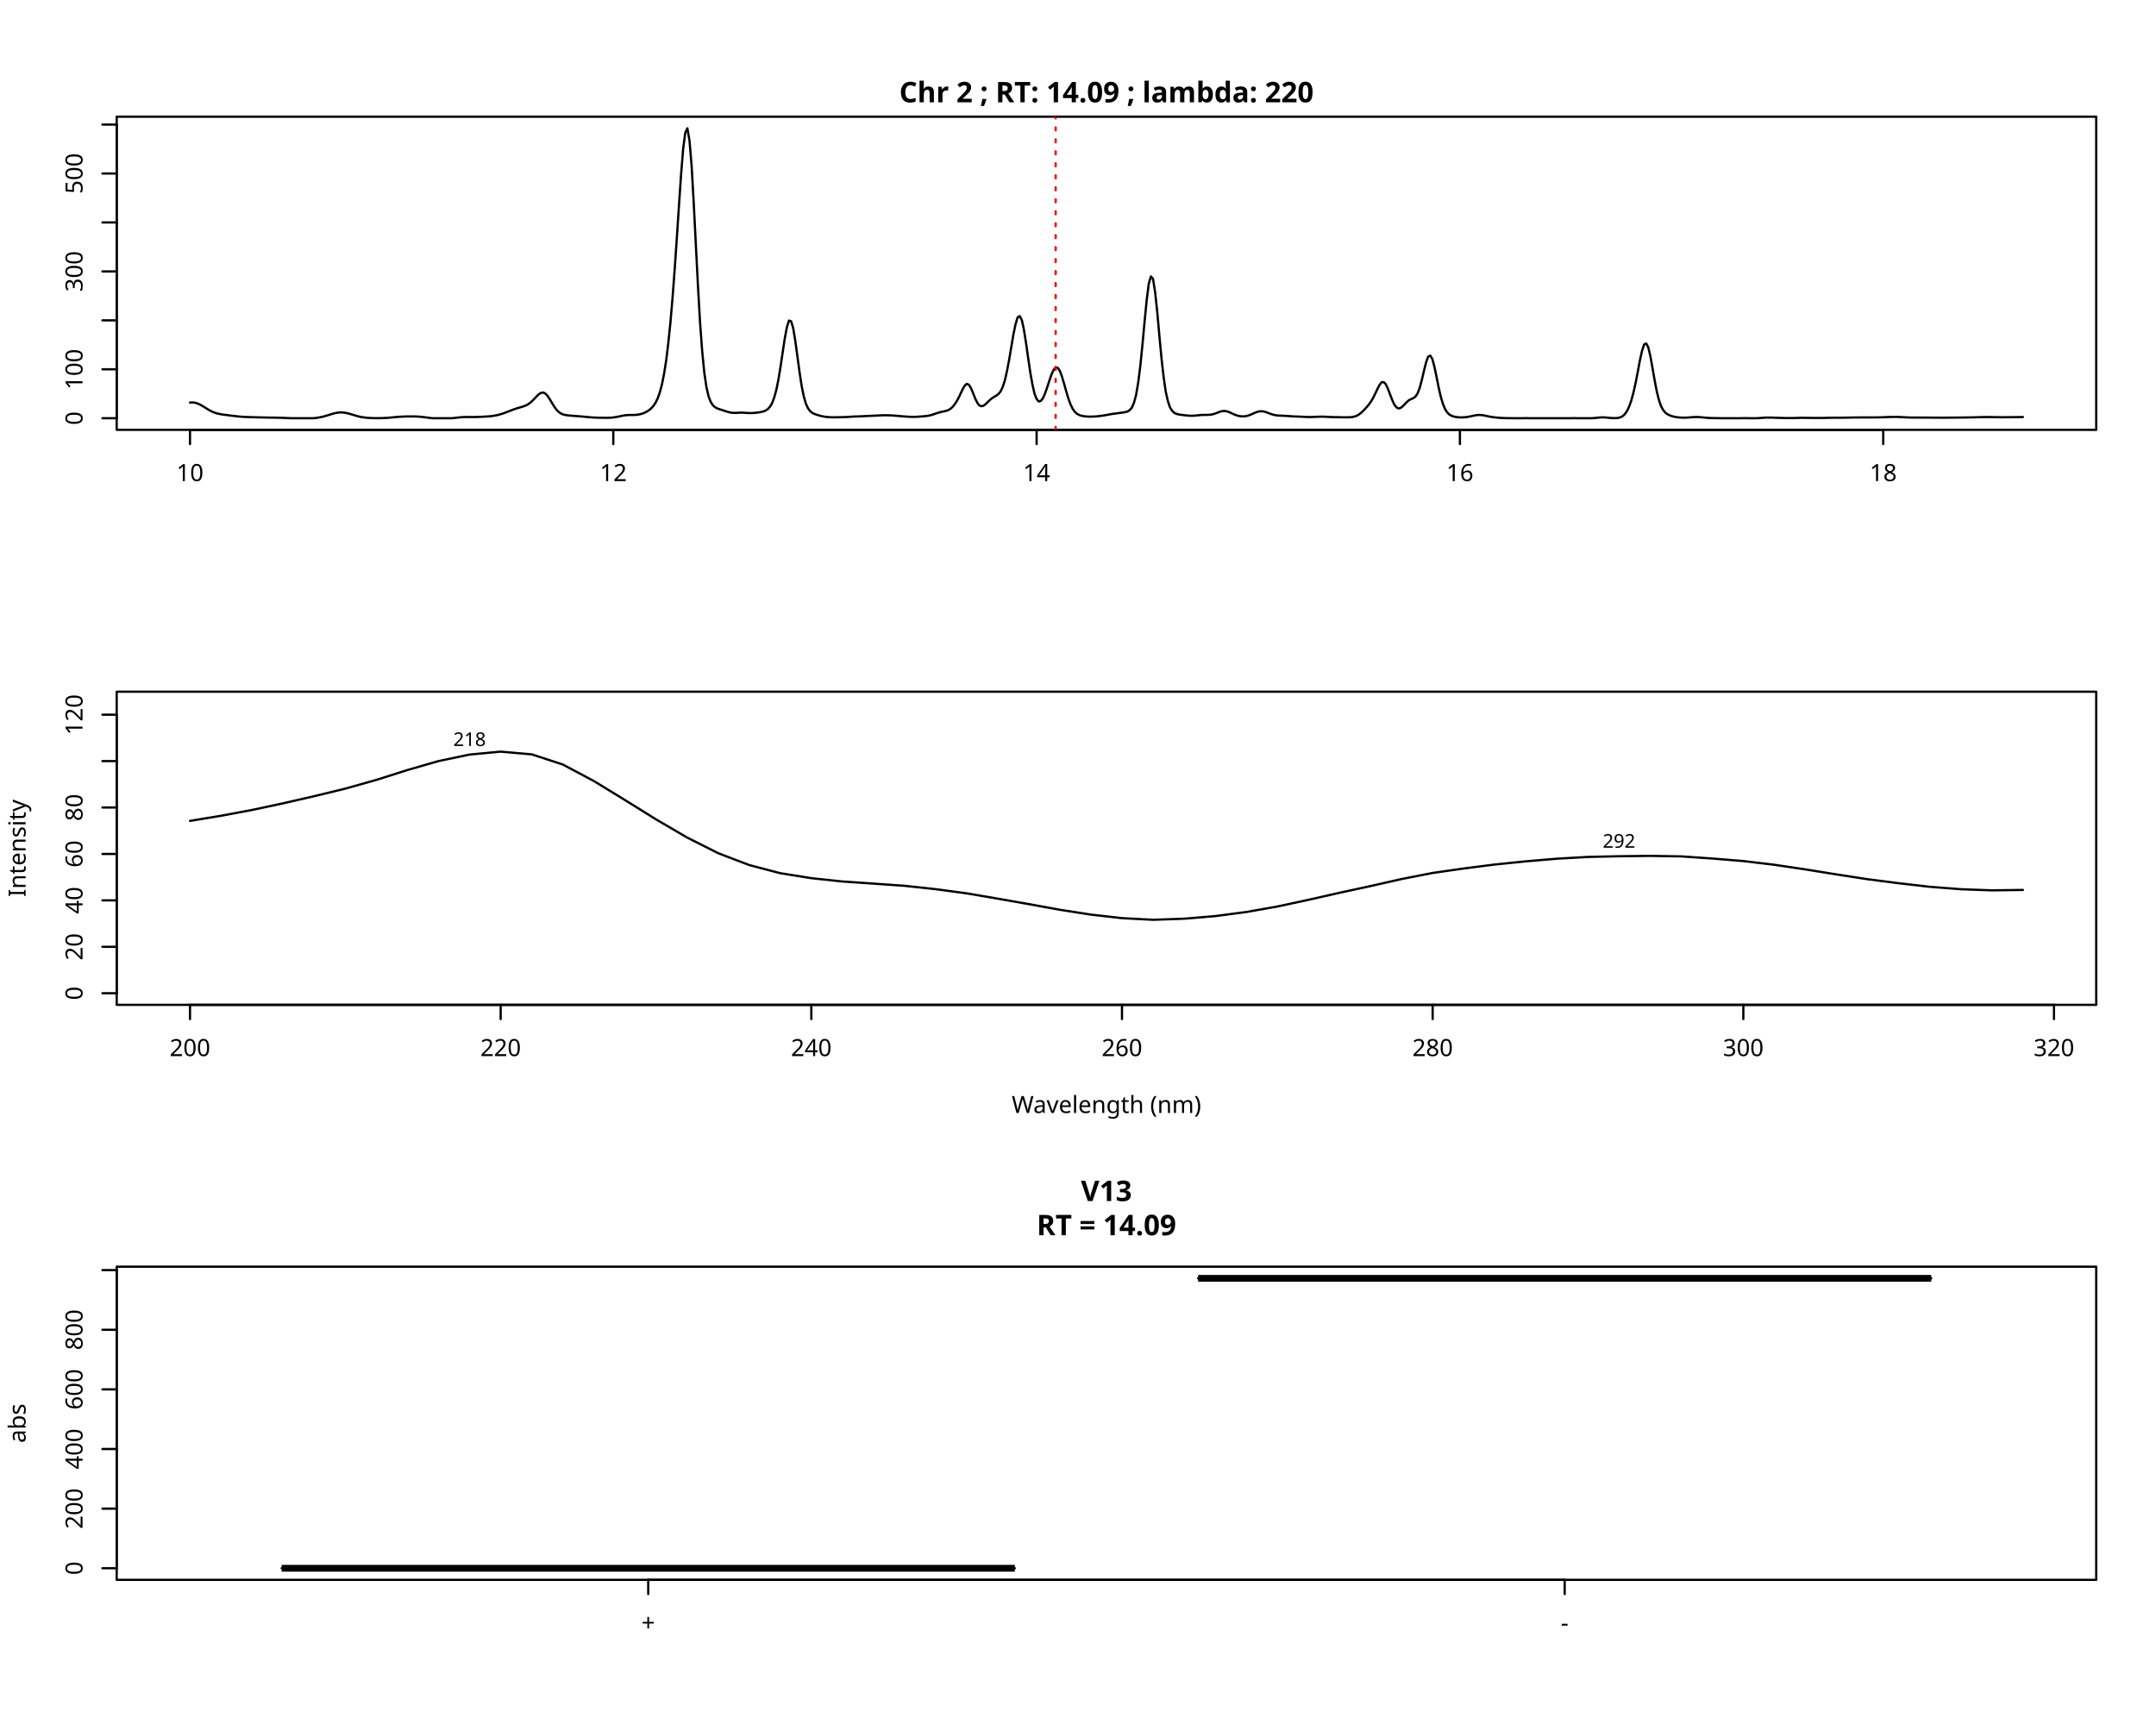
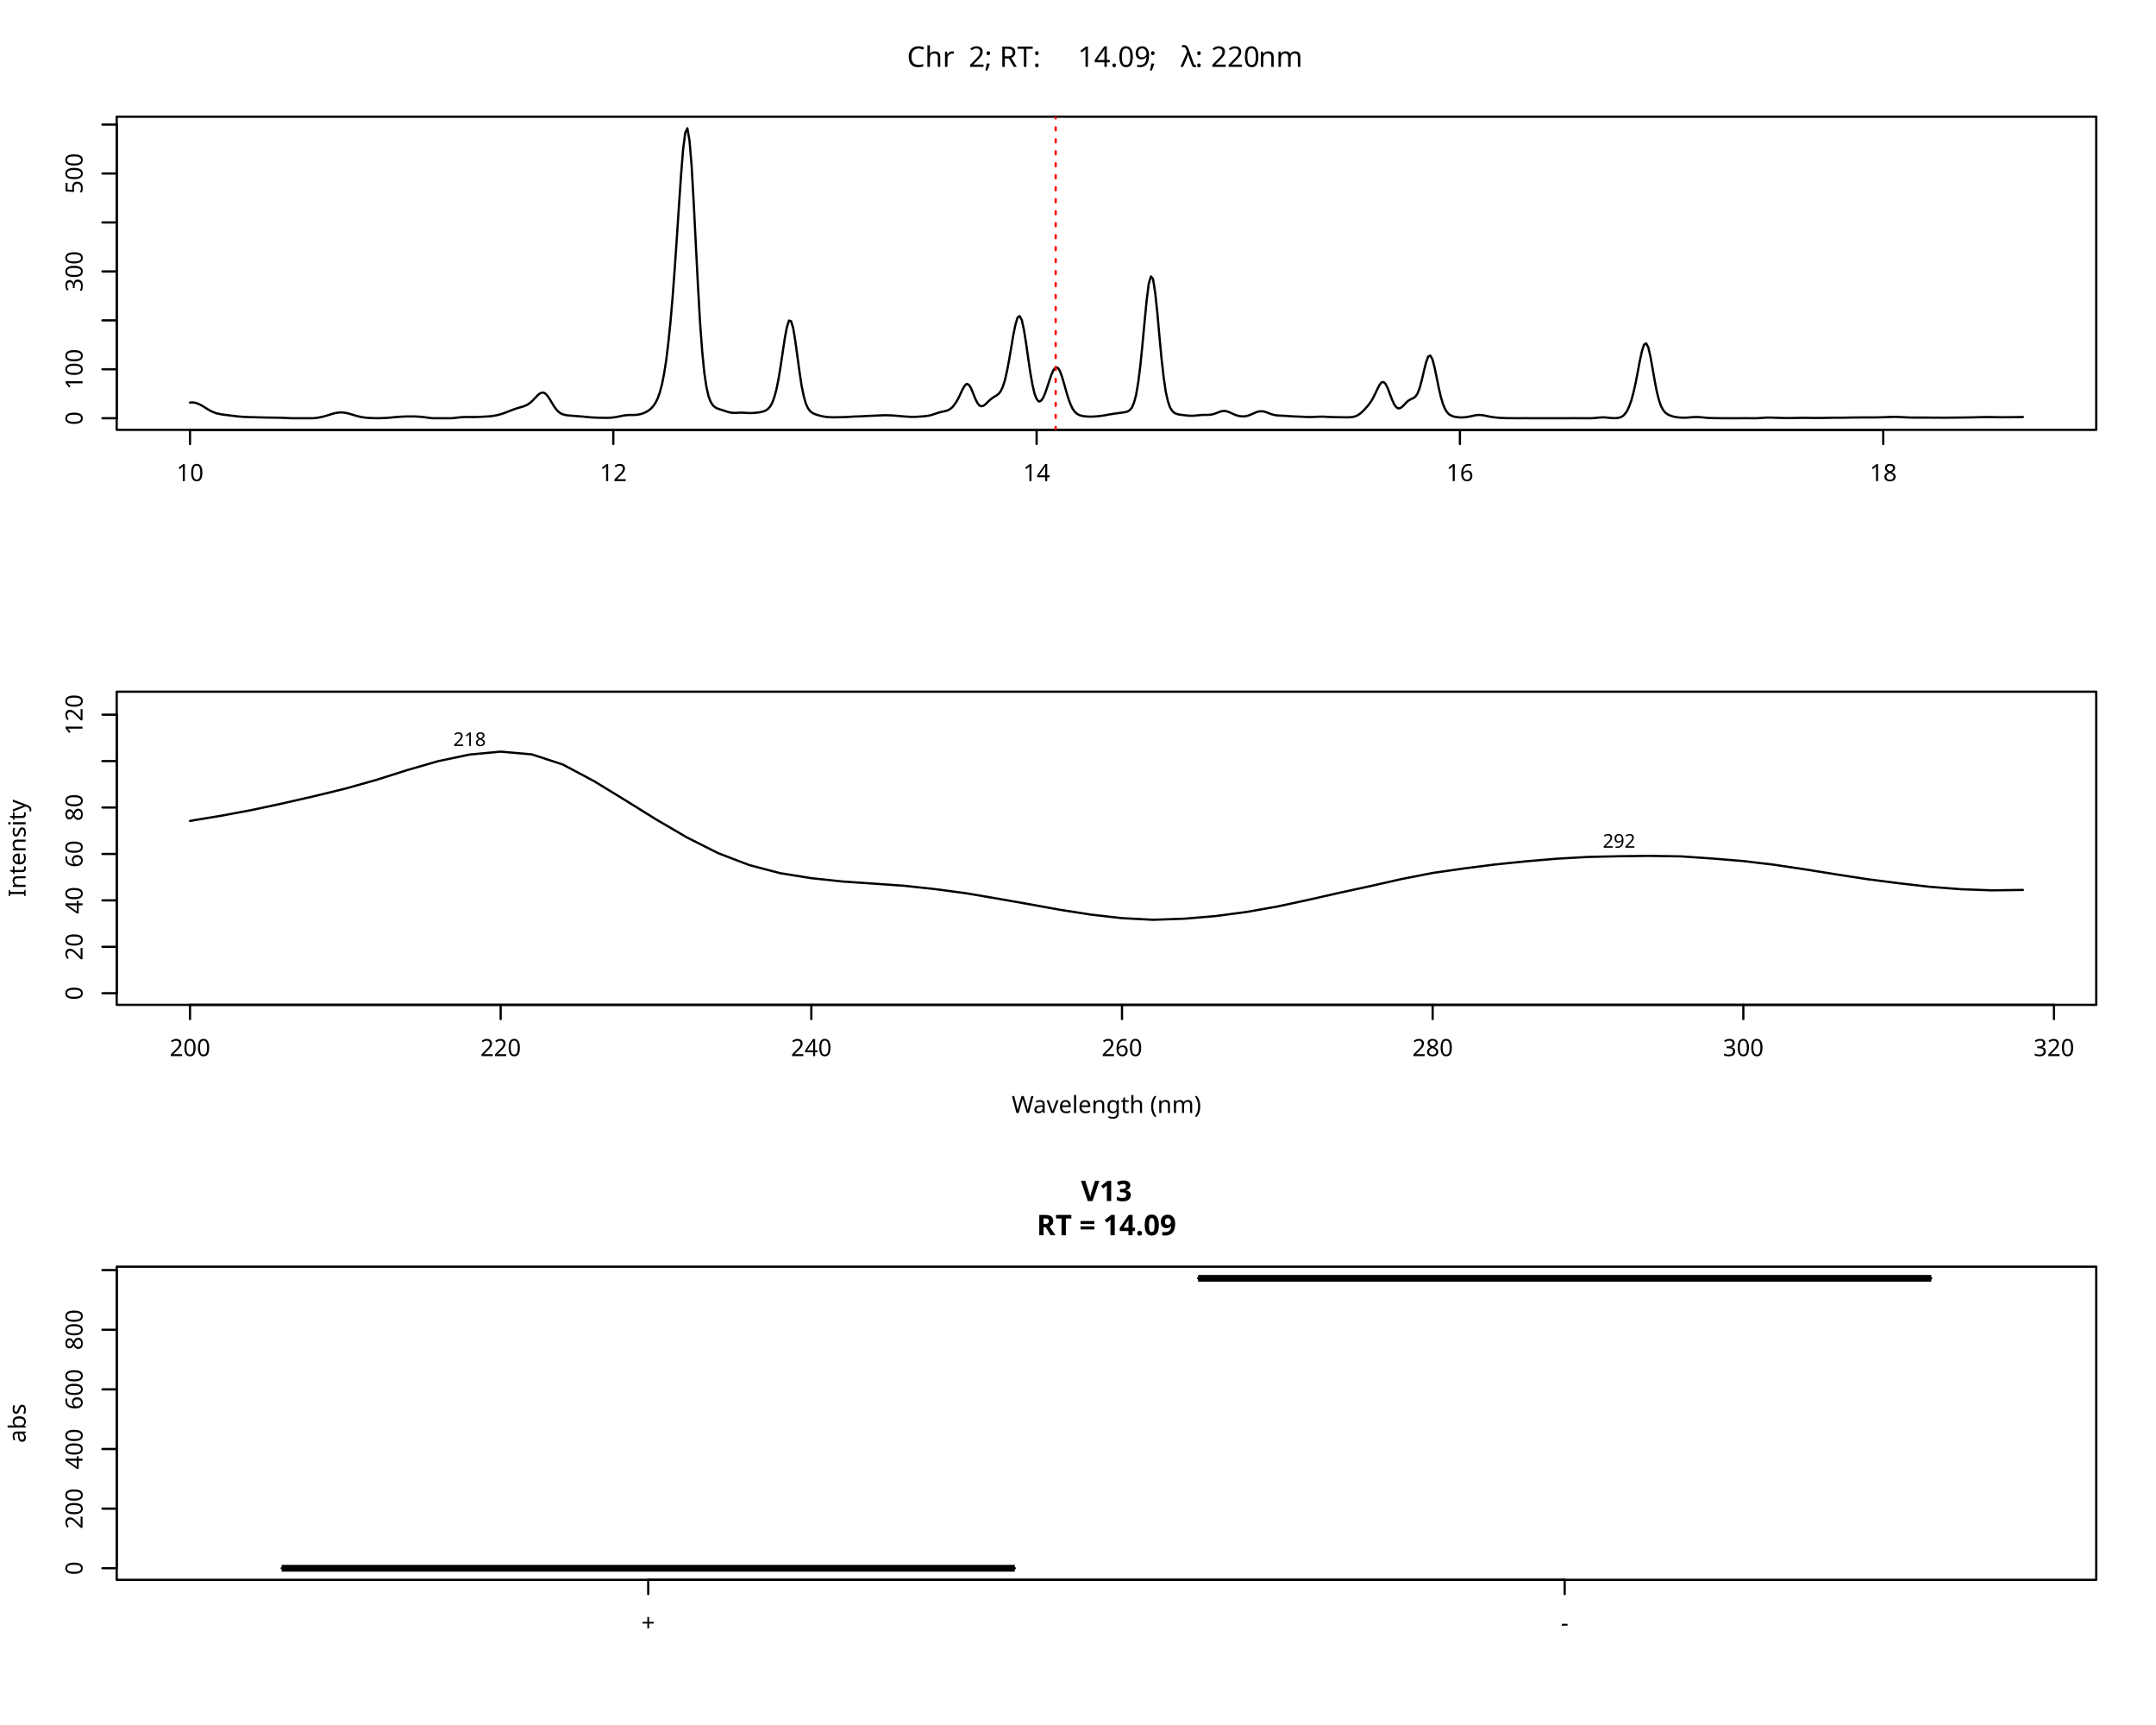
<svg xmlns="http://www.w3.org/2000/svg" class="svglite" data-engine-version="2.0" width="720.00pt" height="576.00pt" viewBox="0 0 720.00 576.00">
  <defs>
    <style type="text/css">
    .svglite line, .svglite polyline, .svglite polygon, .svglite path, .svglite rect, .svglite circle {
      fill: none;
      stroke: #000000;
      stroke-linecap: round;
      stroke-linejoin: round;
      stroke-miterlimit: 10.00;
    }
  </style>
  </defs>
  <rect width="100%" height="100%" style="stroke: none; fill: #FFFFFF;" />
  <defs>
    <clipPath id="cpMC4wMHw3MjAuMDB8MC4wMHw1NzYuMDA=">
      <rect x="0.00" y="0.00" width="720.00" height="576.00" />
    </clipPath>
  </defs>
  <g clip-path="url(#cpMC4wMHw3MjAuMDB8MC4wMHw1NzYuMDA=)">
</g>
  <defs>
    <clipPath id="cpMzguOTd8NzAwLjA0fDM4Ljk3fDE0My41Mw==">
      <rect x="38.97" y="38.97" width="661.08" height="104.56" />
    </clipPath>
  </defs>
  <g clip-path="url(#cpMzguOTd8NzAwLjA0fDM4Ljk3fDE0My41Mw==)">
    <polyline points="63.45,134.43 64.16,134.37 64.86,134.43 65.57,134.59 66.28,134.86 66.98,135.20 67.69,135.60 68.40,136.04 69.11,136.48 69.81,136.91 70.52,137.29 71.23,137.62 71.93,137.88 72.64,138.09 73.35,138.24 74.05,138.37 74.76,138.47 75.47,138.56 76.17,138.65 76.88,138.74 77.59,138.83 78.29,138.91 79.00,138.99 79.71,139.07 80.41,139.13 81.12,139.18 81.83,139.22 82.53,139.25 83.24,139.28 83.95,139.30 84.66,139.31 85.36,139.33 86.07,139.35 86.78,139.37 87.48,139.39 88.19,139.40 88.90,139.42 89.60,139.43 90.31,139.44 91.02,139.45 91.72,139.46 92.43,139.47 93.14,139.48 93.84,139.50 94.55,139.53 95.26,139.56 95.96,139.59 96.67,139.62 97.38,139.66 98.08,139.66 98.79,139.66 99.50,139.66 100.21,139.66 100.91,139.66 101.62,139.66 102.33,139.66 103.03,139.66 103.74,139.66 104.45,139.66 105.15,139.60 105.86,139.51 106.57,139.39 107.27,139.25 107.98,139.09 108.69,138.90 109.39,138.69 110.10,138.47 110.81,138.25 111.51,138.05 112.22,137.89 112.93,137.77 113.63,137.71 114.34,137.73 115.05,137.80 115.76,137.93 116.46,138.10 117.17,138.30 117.88,138.51 118.58,138.72 119.29,138.93 120.00,139.11 120.70,139.26 121.41,139.37 122.12,139.46 122.82,139.53 123.53,139.57 124.24,139.60 124.94,139.62 125.65,139.63 126.36,139.63 127.06,139.62 127.77,139.60 128.48,139.57 129.18,139.53 129.89,139.48 130.60,139.42 131.31,139.35 132.01,139.28 132.72,139.22 133.43,139.17 134.13,139.13 134.84,139.09 135.55,139.07 136.25,139.06 136.96,139.05 137.67,139.05 138.37,139.06 139.08,139.08 139.79,139.12 140.49,139.17 141.20,139.25 141.91,139.33 142.61,139.43 143.32,139.52 144.03,139.61 144.74,139.66 145.44,139.66 146.15,139.66 146.86,139.66 147.56,139.66 148.27,139.66 148.98,139.66 149.68,139.66 150.39,139.66 151.10,139.63 151.80,139.55 152.51,139.47 153.22,139.39 153.92,139.32 154.63,139.28 155.34,139.25 156.04,139.24 156.75,139.25 157.46,139.25 158.16,139.25 158.87,139.24 159.58,139.22 160.29,139.19 160.99,139.16 161.70,139.12 162.41,139.08 163.11,139.04 163.82,138.98 164.53,138.89 165.23,138.78 165.94,138.64 166.65,138.47 167.35,138.26 168.06,138.04 168.77,137.78 169.47,137.51 170.18,137.24 170.89,136.96 171.59,136.69 172.30,136.45 173.01,136.23 173.71,136.03 174.42,135.82 175.13,135.58 175.84,135.28 176.54,134.86 177.25,134.33 177.96,133.66 178.66,132.93 179.37,132.18 180.08,131.53 180.78,131.15 181.49,131.08 182.20,131.48 182.90,132.24 183.61,133.33 184.32,134.52 185.02,135.67 185.73,136.68 186.44,137.43 187.14,137.97 187.85,138.31 188.56,138.52 189.26,138.65 189.97,138.73 190.68,138.79 191.39,138.85 192.09,138.91 192.80,138.96 193.51,139.01 194.21,139.07 194.92,139.13 195.63,139.20 196.33,139.27 197.04,139.33 197.75,139.39 198.45,139.42 199.16,139.45 199.87,139.47 200.57,139.48 201.28,139.50 201.99,139.51 202.69,139.51 203.40,139.49 204.11,139.46 204.81,139.39 205.52,139.29 206.23,139.16 206.94,139.02 207.64,138.87 208.35,138.74 209.06,138.64 209.76,138.59 210.47,138.57 211.18,138.57 211.88,138.56 212.59,138.52 213.30,138.41 214.00,138.26 214.71,138.03 215.42,137.74 216.12,137.37 216.83,136.90 217.54,136.27 218.24,135.49 218.95,134.41 219.66,132.98 220.36,130.96 221.07,128.33 221.78,124.73 222.49,120.23 223.19,114.44 223.90,107.57 224.61,99.29 225.31,89.97 226.02,79.60 226.73,68.83 227.43,58.54 228.14,49.70 228.85,44.32 229.55,42.84 230.26,46.97 230.97,55.38 231.67,67.78 232.38,81.74 233.09,95.52 233.79,107.80 234.50,117.32 235.21,124.52 235.91,129.20 236.62,132.34 237.33,134.16 238.04,135.30 238.74,135.94 239.45,136.34 240.16,136.60 240.86,136.83 241.57,137.05 242.28,137.29 242.98,137.51 243.69,137.70 244.40,137.82 245.10,137.87 245.81,137.86 246.52,137.82 247.22,137.79 247.93,137.79 248.64,137.83 249.34,137.87 250.05,137.92 250.76,137.93 251.46,137.90 252.17,137.85 252.88,137.77 253.59,137.67 254.29,137.54 255.00,137.36 255.71,137.06 256.41,136.61 257.12,135.83 257.83,134.66 258.53,132.80 259.24,130.25 259.95,126.75 260.65,122.53 261.36,117.76 262.07,113.05 262.77,109.30 263.48,107.04 264.19,107.27 264.89,109.56 265.60,113.90 266.31,119.10 267.02,124.32 267.72,128.92 268.43,132.36 269.14,134.83 269.84,136.33 270.55,137.29 271.26,137.84 271.96,138.21 272.67,138.46 273.38,138.68 274.08,138.87 274.79,139.03 275.50,139.15 276.20,139.24 276.91,139.30 277.62,139.33 278.32,139.34 279.03,139.34 279.74,139.32 280.44,139.31 281.15,139.29 281.86,139.28 282.57,139.25 283.27,139.21 283.98,139.16 284.69,139.12 285.39,139.08 286.10,139.06 286.81,139.04 287.51,139.01 288.22,138.98 288.93,138.94 289.63,138.90 290.34,138.87 291.05,138.84 291.75,138.81 292.46,138.78 293.17,138.74 293.87,138.71 294.58,138.68 295.29,138.66 295.99,138.66 296.70,138.68 297.41,138.70 298.12,138.74 298.82,138.79 299.53,138.85 300.24,138.91 300.94,138.97 301.65,139.03 302.36,139.08 303.06,139.13 303.77,139.17 304.48,139.20 305.18,139.20 305.89,139.18 306.60,139.14 307.30,139.09 308.01,139.04 308.72,138.98 309.42,138.90 310.13,138.79 310.84,138.63 311.54,138.42 312.25,138.18 312.96,137.94 313.67,137.72 314.37,137.53 315.08,137.39 315.79,137.24 316.49,137.01 317.20,136.65 317.91,136.07 318.61,135.30 319.32,134.27 320.03,133.02 320.73,131.55 321.44,130.03 322.15,128.81 322.85,128.16 323.56,128.49 324.27,129.59 324.97,131.30 325.68,133.10 326.39,134.52 327.09,135.43 327.80,135.65 328.51,135.44 329.22,134.88 329.92,134.19 330.63,133.52 331.34,132.93 332.04,132.48 332.75,132.07 333.46,131.53 334.16,130.68 334.87,129.19 335.58,127.01 336.28,123.92 336.99,120.20 337.70,116.02 338.40,111.85 339.11,108.39 339.82,106.01 340.52,105.55 341.23,106.83 341.94,110.09 342.64,114.48 343.35,119.49 344.06,124.33 344.77,128.34 345.47,131.41 346.18,133.22 346.89,134.07 347.59,133.87 348.30,132.95 349.01,131.34 349.71,129.34 350.42,127.15 351.13,125.08 351.83,123.52 352.54,122.65 353.25,122.82 353.95,123.86 354.66,125.80 355.37,128.17 356.07,130.70 356.78,133.05 357.49,134.97 358.19,136.46 358.90,137.46 359.61,138.14 360.32,138.53 361.02,138.79 361.73,138.94 362.44,139.03 363.14,139.09 363.85,139.12 364.56,139.12 365.26,139.09 365.97,139.04 366.68,138.98 367.38,138.90 368.09,138.81 368.80,138.70 369.50,138.57 370.21,138.44 370.92,138.31 371.62,138.20 372.33,138.10 373.04,138.01 373.74,137.91 374.45,137.81 375.16,137.72 375.87,137.59 376.57,137.38 377.28,136.94 377.99,136.12 378.69,134.49 379.40,131.88 380.11,127.71 380.81,122.15 381.52,115.11 382.23,107.46 382.93,100.29 383.64,94.68 384.35,92.31 385.05,93.11 385.76,97.61 386.47,104.24 387.17,112.04 387.88,119.60 388.59,125.86 389.29,130.72 390.00,133.90 390.71,136.00 391.42,137.15 392.12,137.83 392.83,138.17 393.54,138.37 394.24,138.48 394.95,138.57 395.66,138.66 396.36,138.74 397.07,138.80 397.78,138.83 398.48,138.82 399.19,138.77 399.90,138.69 400.60,138.62 401.31,138.56 402.02,138.54 402.72,138.53 403.43,138.53 404.14,138.48 404.85,138.37 405.55,138.17 406.26,137.92 406.97,137.64 407.67,137.39 408.38,137.25 409.09,137.23 409.79,137.38 410.50,137.62 411.21,137.94 411.91,138.27 412.62,138.56 413.33,138.80 414.03,138.95 414.74,139.03 415.45,139.03 416.15,138.94 416.86,138.75 417.57,138.50 418.27,138.19 418.98,137.87 419.69,137.59 420.40,137.39 421.10,137.32 421.81,137.36 422.52,137.53 423.22,137.78 423.93,138.05 424.64,138.31 425.34,138.51 426.05,138.66 426.76,138.74 427.46,138.78 428.17,138.81 428.88,138.84 429.58,138.88 430.29,138.93 431.00,138.98 431.70,139.03 432.41,139.06 433.12,139.09 433.82,139.11 434.53,139.14 435.24,139.17 435.95,139.21 436.65,139.24 437.36,139.25 438.07,139.24 438.77,139.22 439.48,139.18 440.19,139.15 440.89,139.13 441.60,139.12 442.31,139.14 443.01,139.18 443.72,139.22 444.43,139.25 445.13,139.28 445.84,139.29 446.55,139.30 447.25,139.31 447.96,139.33 448.67,139.34 449.37,139.35 450.08,139.35 450.79,139.32 451.50,139.26 452.20,139.13 452.91,138.90 453.62,138.53 454.32,138.03 455.03,137.40 455.74,136.68 456.44,135.90 457.15,135.05 457.86,134.05 458.56,132.86 459.27,131.43 459.98,129.91 460.68,128.55 461.39,127.64 462.10,127.59 462.80,128.32 463.51,129.84 464.22,131.70 464.92,133.54 465.63,135.08 466.34,136.01 467.05,136.40 467.75,136.20 468.46,135.66 469.17,134.91 469.87,134.17 470.58,133.61 471.29,133.24 471.99,132.93 472.70,132.43 473.41,131.34 474.11,129.53 474.82,126.87 475.53,123.84 476.23,121.03 476.94,119.06 477.65,118.75 478.35,119.92 479.06,122.62 479.77,126.00 480.47,129.49 481.18,132.58 481.89,134.93 482.60,136.64 483.30,137.71 484.01,138.41 484.72,138.81 485.42,139.07 486.13,139.22 486.84,139.32 487.54,139.37 488.25,139.38 488.96,139.34 489.66,139.28 490.37,139.16 491.08,139.03 491.78,138.87 492.49,138.72 493.20,138.61 493.90,138.56 494.61,138.58 495.32,138.67 496.02,138.81 496.73,138.96 497.44,139.11 498.15,139.23 498.85,139.33 499.56,139.41 500.27,139.47 500.97,139.53 501.68,139.57 502.39,139.60 503.09,139.62 503.80,139.63 504.51,139.64 505.21,139.64 505.92,139.65 506.63,139.65 507.33,139.65 508.04,139.65 508.75,139.64 509.45,139.63 510.16,139.64 510.87,139.65 511.57,139.66 512.28,139.66 512.99,139.66 513.70,139.66 514.40,139.66 515.11,139.66 515.82,139.66 516.52,139.66 517.23,139.66 517.94,139.66 518.64,139.66 519.35,139.66 520.06,139.66 520.76,139.66 521.47,139.66 522.18,139.66 522.88,139.66 523.59,139.66 524.30,139.65 525.00,139.64 525.71,139.64 526.42,139.64 527.13,139.65 527.83,139.66 528.54,139.66 529.25,139.66 529.95,139.66 530.66,139.66 531.37,139.66 532.07,139.62 532.78,139.55 533.49,139.48 534.19,139.41 534.90,139.37 535.61,139.37 536.31,139.41 537.02,139.48 537.73,139.55 538.43,139.60 539.14,139.62 539.85,139.60 540.55,139.51 541.26,139.29 541.97,138.90 542.68,138.20 543.38,137.18 544.09,135.66 544.80,133.67 545.50,131.04 546.21,127.90 546.92,124.25 547.62,120.50 548.33,117.27 549.04,115.04 549.74,114.66 550.45,115.98 551.16,119.03 551.86,122.90 552.57,127.00 553.28,130.68 553.98,133.50 554.69,135.58 555.40,136.88 556.10,137.75 556.81,138.29 557.52,138.66 558.23,138.92 558.93,139.11 559.64,139.25 560.35,139.36 561.05,139.42 561.76,139.46 562.47,139.47 563.17,139.45 563.88,139.40 564.59,139.35 565.29,139.29 566.00,139.26 566.71,139.25 567.41,139.28 568.12,139.33 568.83,139.40 569.53,139.47 570.24,139.53 570.95,139.57 571.65,139.60 572.36,139.61 573.07,139.62 573.78,139.63 574.48,139.64 575.19,139.65 575.90,139.66 576.60,139.66 577.31,139.66 578.02,139.66 578.72,139.66 579.43,139.66 580.14,139.66 580.84,139.65 581.55,139.64 582.26,139.64 582.96,139.64 583.67,139.64 584.38,139.66 585.08,139.66 585.79,139.66 586.50,139.65 587.20,139.62 587.91,139.57 588.62,139.52 589.33,139.47 590.03,139.44 590.74,139.43 591.45,139.44 592.15,139.46 592.86,139.49 593.57,139.51 594.27,139.54 594.98,139.56 595.69,139.58 596.39,139.59 597.10,139.60 597.81,139.60 598.51,139.59 599.22,139.57 599.93,139.55 600.63,139.54 601.34,139.52 602.05,139.52 602.75,139.52 603.46,139.53 604.17,139.54 604.88,139.55 605.58,139.55 606.29,139.56 607.00,139.56 607.70,139.56 608.41,139.56 609.12,139.55 609.82,139.53 610.53,139.51 611.24,139.50 611.94,139.49 612.65,139.48 613.36,139.47 614.06,139.47 614.77,139.47 615.48,139.47 616.18,139.46 616.89,139.45 617.60,139.43 618.30,139.42 619.01,139.41 619.72,139.40 620.43,139.40 621.13,139.39 621.84,139.38 622.55,139.38 623.25,139.38 623.96,139.39 624.67,139.39 625.37,139.39 626.08,139.38 626.79,139.37 627.49,139.36 628.20,139.34 628.91,139.32 629.61,139.29 630.32,139.26 631.03,139.24 631.73,139.22 632.44,139.21 633.15,139.21 633.85,139.23 634.56,139.26 635.27,139.29 635.98,139.33 636.68,139.37 637.39,139.39 638.10,139.42 638.80,139.43 639.51,139.43 640.22,139.43 640.92,139.43 641.63,139.43 642.34,139.43 643.04,139.43 643.75,139.44 644.46,139.44 645.16,139.45 645.87,139.46 646.58,139.46 647.28,139.46 647.99,139.46 648.70,139.47 649.40,139.47 650.11,139.46 650.82,139.46 651.53,139.45 652.23,139.44 652.94,139.44 653.65,139.43 654.35,139.42 655.06,139.42 655.77,139.41 656.47,139.40 657.18,139.39 657.89,139.38 658.59,139.37 659.30,139.35 660.01,139.33 660.71,139.31 661.42,139.29 662.13,139.27 662.83,139.26 663.54,139.25 664.25,139.26 664.96,139.27 665.66,139.28 666.37,139.29 667.08,139.30 667.78,139.31 668.49,139.32 669.20,139.32 669.90,139.31 670.61,139.31 671.32,139.30 672.02,139.29 672.73,139.29 673.44,139.28 674.14,139.27 674.85,139.26 675.56,139.25 " style="stroke-width: 0.75;" />
  </g>
  <g clip-path="url(#cpMC4wMHw3MjAuMDB8MC4wMHw1NzYuMDA=)">
    <line x1="63.45" y1="143.53" x2="628.91" y2="143.53" style="stroke-width: 0.75;" />
    <line x1="63.45" y1="143.53" x2="63.45" y2="148.28" style="stroke-width: 0.75;" />
    <line x1="204.81" y1="143.53" x2="204.81" y2="148.28" style="stroke-width: 0.75;" />
    <line x1="346.18" y1="143.53" x2="346.18" y2="148.28" style="stroke-width: 0.75;" />
    <line x1="487.54" y1="143.53" x2="487.54" y2="148.28" style="stroke-width: 0.75;" />
    <line x1="628.91" y1="143.53" x2="628.91" y2="148.28" style="stroke-width: 0.75;" />
    <text x="63.45" y="160.64" text-anchor="middle" style="font-size: 7.92px; font-family: sans;" textLength="8.81px" lengthAdjust="spacingAndGlyphs">10</text>
    <text x="204.81" y="160.64" text-anchor="middle" style="font-size: 7.92px; font-family: sans;" textLength="8.81px" lengthAdjust="spacingAndGlyphs">12</text>
    <text x="346.18" y="160.64" text-anchor="middle" style="font-size: 7.92px; font-family: sans;" textLength="8.81px" lengthAdjust="spacingAndGlyphs">14</text>
    <text x="487.54" y="160.64" text-anchor="middle" style="font-size: 7.92px; font-family: sans;" textLength="8.81px" lengthAdjust="spacingAndGlyphs">16</text>
    <text x="628.91" y="160.64" text-anchor="middle" style="font-size: 7.92px; font-family: sans;" textLength="8.81px" lengthAdjust="spacingAndGlyphs">18</text>
    <line x1="38.97" y1="139.66" x2="38.97" y2="41.59" style="stroke-width: 0.75;" />
    <line x1="38.97" y1="139.66" x2="34.21" y2="139.66" style="stroke-width: 0.75;" />
    <line x1="38.97" y1="123.31" x2="34.21" y2="123.31" style="stroke-width: 0.75;" />
    <line x1="38.97" y1="106.97" x2="34.21" y2="106.97" style="stroke-width: 0.75;" />
    <line x1="38.97" y1="90.63" x2="34.21" y2="90.63" style="stroke-width: 0.75;" />
    <line x1="38.97" y1="74.28" x2="34.21" y2="74.28" style="stroke-width: 0.75;" />
    <line x1="38.97" y1="57.94" x2="34.21" y2="57.94" style="stroke-width: 0.75;" />
    <line x1="38.97" y1="41.59" x2="34.21" y2="41.59" style="stroke-width: 0.75;" />
    <text transform="translate(27.56,139.66) rotate(-90)" text-anchor="middle" style="font-size: 7.92px; font-family: sans;" textLength="4.41px" lengthAdjust="spacingAndGlyphs">0</text>
    <text transform="translate(27.56,123.31) rotate(-90)" text-anchor="middle" style="font-size: 7.92px; font-family: sans;" textLength="13.22px" lengthAdjust="spacingAndGlyphs">100</text>
    <text transform="translate(27.56,90.63) rotate(-90)" text-anchor="middle" style="font-size: 7.92px; font-family: sans;" textLength="13.22px" lengthAdjust="spacingAndGlyphs">300</text>
    <text transform="translate(27.56,57.94) rotate(-90)" text-anchor="middle" style="font-size: 7.92px; font-family: sans;" textLength="13.22px" lengthAdjust="spacingAndGlyphs">500</text>
    <polygon points="38.97,143.53 700.04,143.53 700.04,38.97 38.97,38.97 " style="stroke-width: 0.75; fill: none;" />
  </g>
  <defs>
    <clipPath id="cpMC4wMHw3MjAuMDB8MC4wMHwxOTIuMDA=">
      <rect x="0.00" y="0.00" width="720.00" height="192.00" />
    </clipPath>
  </defs>
  <g clip-path="url(#cpMC4wMHw3MjAuMDB8MC4wMHwxOTIuMDA=)">
</g>
  <g clip-path="url(#cpMzguOTd8NzAwLjA0fDM4Ljk3fDE0My41Mw==)">
    <line x1="352.54" y1="143.53" x2="352.54" y2="38.97" style="stroke-width: 0.75; stroke: #FF0000; stroke-dasharray: 1.00,3.00;" />
  </g>
  <g clip-path="url(#cpMC4wMHw3MjAuMDB8MC4wMHwxOTIuMDA=)">
-     <text x="369.50" y="11.35" text-anchor="middle" style="font-size: 9.50px; font-weight: bold; font-family: sans;" textLength="0.00px" lengthAdjust="spacingAndGlyphs" />
-     <text x="369.50" y="22.75" text-anchor="middle" style="font-size: 9.50px; font-weight: bold; font-family: sans;" textLength="0.00px" lengthAdjust="spacingAndGlyphs" />
-     <text x="369.50" y="34.16" text-anchor="middle" style="font-size: 9.50px; font-weight: bold; font-family: sans;" textLength="143.69px" lengthAdjust="spacingAndGlyphs"> Chr 2 ;   RT: 14.09 ;  lambda: 220</text>
+     <text x="302.90" y="-0.48" style="font-size: 9.50px; font-family: sans;" textLength="0.00px" lengthAdjust="spacingAndGlyphs" />
+     <text x="302.90" y="10.92" style="font-size: 9.50px; font-family: sans;" textLength="0.00px" lengthAdjust="spacingAndGlyphs" />
+     <text x="302.90" y="22.33" style="font-size: 9.50px; font-family: sans;" textLength="20.60px" lengthAdjust="spacingAndGlyphs"> Chr </text>
+     <text x="323.50" y="22.33" style="font-size: 9.50px; font-family: sans;" textLength="5.29px" lengthAdjust="spacingAndGlyphs">2</text>
+     <text x="328.78" y="22.33" style="font-size: 9.50px; font-family: sans;" textLength="31.15px" lengthAdjust="spacingAndGlyphs"> ;   RT: </text>
+     <text x="359.94" y="22.33" style="font-size: 9.50px; font-family: sans;" textLength="23.78px" lengthAdjust="spacingAndGlyphs">14.09</text>
+     <text x="383.72" y="22.33" style="font-size: 9.50px; font-family: sans;" textLength="10.56px" lengthAdjust="spacingAndGlyphs"> ;  </text>
+     <text x="394.28" y="22.33" style="font-size: 9.50px; font-family: sans;" textLength="4.84px" lengthAdjust="spacingAndGlyphs">λ</text>
+     <text x="399.12" y="22.33" style="font-size: 9.50px; font-family: sans;" textLength="5.28px" lengthAdjust="spacingAndGlyphs">: </text>
+     <text x="404.40" y="22.33" style="font-size: 9.50px; font-family: sans;" textLength="15.86px" lengthAdjust="spacingAndGlyphs">220</text>
+     <text x="420.26" y="22.33" style="font-size: 9.50px; font-family: sans;" textLength="15.85px" lengthAdjust="spacingAndGlyphs"> nm</text>
  </g>
  <defs>
    <clipPath id="cpMzguOTd8NzAwLjA0fDIzMC45N3wzMzUuNTM=">
      <rect x="38.97" y="230.97" width="661.08" height="104.56" />
    </clipPath>
  </defs>
  <g clip-path="url(#cpMzguOTd8NzAwLjA0fDIzMC45N3wzMzUuNTM=)">
    <polyline points="63.45,274.11 73.83,272.39 84.20,270.45 94.57,268.23 104.95,265.85 115.32,263.33 125.70,260.41 136.07,257.12 146.45,254.13 156.82,251.96 167.20,250.98 177.57,251.89 187.95,255.28 198.32,260.80 208.70,267.14 219.07,273.59 229.45,279.66 239.82,284.88 250.20,288.85 260.57,291.57 270.94,293.23 281.32,294.34 291.69,295.05 302.07,295.78 312.44,296.90 322.82,298.30 333.19,300.07 343.57,301.90 353.94,303.78 364.32,305.40 374.69,306.58 385.07,307.13 395.44,306.77 405.82,305.90 416.19,304.53 426.56,302.70 436.94,300.46 447.31,298.12 457.69,295.87 468.06,293.52 478.44,291.49 488.81,290.00 499.19,288.67 509.56,287.61 519.94,286.73 530.31,286.14 540.69,285.91 551.06,285.79 561.44,285.96 571.81,286.67 582.19,287.52 592.56,288.76 602.93,290.31 613.31,291.98 623.68,293.58 634.06,294.92 644.43,296.11 654.81,296.92 665.18,297.30 675.56,297.16 " style="stroke-width: 0.75;" />
  </g>
  <g clip-path="url(#cpMC4wMHw3MjAuMDB8MC4wMHw1NzYuMDA=)">
    <line x1="63.45" y1="335.53" x2="685.93" y2="335.53" style="stroke-width: 0.75;" />
    <line x1="63.45" y1="335.53" x2="63.45" y2="340.28" style="stroke-width: 0.75;" />
    <line x1="167.20" y1="335.53" x2="167.20" y2="340.28" style="stroke-width: 0.75;" />
    <line x1="270.94" y1="335.53" x2="270.94" y2="340.28" style="stroke-width: 0.75;" />
    <line x1="374.69" y1="335.53" x2="374.69" y2="340.28" style="stroke-width: 0.75;" />
    <line x1="478.44" y1="335.53" x2="478.44" y2="340.28" style="stroke-width: 0.75;" />
    <line x1="582.19" y1="335.53" x2="582.19" y2="340.28" style="stroke-width: 0.75;" />
    <line x1="685.93" y1="335.53" x2="685.93" y2="340.28" style="stroke-width: 0.75;" />
    <text x="63.45" y="352.64" text-anchor="middle" style="font-size: 7.92px; font-family: sans;" textLength="13.22px" lengthAdjust="spacingAndGlyphs">200</text>
    <text x="167.20" y="352.64" text-anchor="middle" style="font-size: 7.92px; font-family: sans;" textLength="13.22px" lengthAdjust="spacingAndGlyphs">220</text>
    <text x="270.94" y="352.64" text-anchor="middle" style="font-size: 7.92px; font-family: sans;" textLength="13.22px" lengthAdjust="spacingAndGlyphs">240</text>
    <text x="374.69" y="352.64" text-anchor="middle" style="font-size: 7.92px; font-family: sans;" textLength="13.22px" lengthAdjust="spacingAndGlyphs">260</text>
    <text x="478.44" y="352.64" text-anchor="middle" style="font-size: 7.92px; font-family: sans;" textLength="13.22px" lengthAdjust="spacingAndGlyphs">280</text>
    <text x="582.19" y="352.64" text-anchor="middle" style="font-size: 7.92px; font-family: sans;" textLength="13.22px" lengthAdjust="spacingAndGlyphs">300</text>
    <text x="685.93" y="352.64" text-anchor="middle" style="font-size: 7.92px; font-family: sans;" textLength="13.22px" lengthAdjust="spacingAndGlyphs">320</text>
    <line x1="38.97" y1="331.66" x2="38.97" y2="238.64" style="stroke-width: 0.75;" />
    <line x1="38.97" y1="331.66" x2="34.21" y2="331.66" style="stroke-width: 0.75;" />
    <line x1="38.97" y1="316.15" x2="34.21" y2="316.15" style="stroke-width: 0.75;" />
    <line x1="38.97" y1="300.65" x2="34.21" y2="300.65" style="stroke-width: 0.75;" />
    <line x1="38.97" y1="285.15" x2="34.21" y2="285.15" style="stroke-width: 0.75;" />
    <line x1="38.97" y1="269.64" x2="34.21" y2="269.64" style="stroke-width: 0.75;" />
    <line x1="38.97" y1="254.14" x2="34.21" y2="254.14" style="stroke-width: 0.75;" />
    <line x1="38.97" y1="238.64" x2="34.21" y2="238.64" style="stroke-width: 0.75;" />
    <text transform="translate(27.56,331.66) rotate(-90)" text-anchor="middle" style="font-size: 7.92px; font-family: sans;" textLength="4.41px" lengthAdjust="spacingAndGlyphs">0</text>
    <text transform="translate(27.56,316.15) rotate(-90)" text-anchor="middle" style="font-size: 7.92px; font-family: sans;" textLength="8.81px" lengthAdjust="spacingAndGlyphs">20</text>
    <text transform="translate(27.56,300.65) rotate(-90)" text-anchor="middle" style="font-size: 7.92px; font-family: sans;" textLength="8.81px" lengthAdjust="spacingAndGlyphs">40</text>
    <text transform="translate(27.56,285.15) rotate(-90)" text-anchor="middle" style="font-size: 7.92px; font-family: sans;" textLength="8.81px" lengthAdjust="spacingAndGlyphs">60</text>
    <text transform="translate(27.56,269.64) rotate(-90)" text-anchor="middle" style="font-size: 7.92px; font-family: sans;" textLength="8.81px" lengthAdjust="spacingAndGlyphs">80</text>
    <text transform="translate(27.56,238.64) rotate(-90)" text-anchor="middle" style="font-size: 7.92px; font-family: sans;" textLength="13.22px" lengthAdjust="spacingAndGlyphs">120</text>
    <polygon points="38.97,335.53 700.04,335.53 700.04,230.97 38.97,230.97 " style="stroke-width: 0.75; fill: none;" />
  </g>
  <defs>
    <clipPath id="cpMC4wMHw3MjAuMDB8MTkyLjAwfDM4NC4wMA==">
      <rect x="0.00" y="192.00" width="720.00" height="192.00" />
    </clipPath>
  </defs>
  <g clip-path="url(#cpMC4wMHw3MjAuMDB8MTkyLjAwfDM4NC4wMA==)">
    <text x="369.50" y="371.64" text-anchor="middle" style="font-size: 7.92px; font-family: sans;" textLength="60.31px" lengthAdjust="spacingAndGlyphs">Wavelength (nm)</text>
    <text transform="translate(8.55,283.25) rotate(-90)" text-anchor="middle" style="font-size: 7.92px; font-family: sans;" textLength="29.50px" lengthAdjust="spacingAndGlyphs">Intensity</text>
  </g>
  <g clip-path="url(#cpMzguOTd8NzAwLjA0fDIzMC45N3wzMzUuNTM=)">
    <text x="156.82" y="249.11" text-anchor="middle" style="font-size: 6.34px; font-family: sans;" textLength="10.57px" lengthAdjust="spacingAndGlyphs">218</text>
    <text x="540.69" y="283.06" text-anchor="middle" style="font-size: 6.34px; font-family: sans;" textLength="10.57px" lengthAdjust="spacingAndGlyphs">292</text>
  </g>
  <defs>
    <clipPath id="cpMzguOTd8NzAwLjA0fDQyMi45N3w1MjcuNTM=">
      <rect x="38.97" y="422.97" width="661.08" height="104.56" />
    </clipPath>
  </defs>
  <g clip-path="url(#cpMzguOTd8NzAwLjA0fDQyMi45N3w1MjcuNTM=)">
    <polygon points="94.06,523.66 338.90,523.66 338.90,523.66 94.06,523.66 " style="stroke-width: 0.75; stroke: none; fill: #D3D3D3;" />
    <line x1="94.06" y1="523.66" x2="338.90" y2="523.66" style="stroke-width: 2.25; stroke-linecap: butt;" />
    <line x1="216.48" y1="523.66" x2="216.48" y2="523.66" style="stroke-width: 0.75; stroke-dasharray: 4.00,4.00;" />
    <line x1="216.48" y1="523.66" x2="216.48" y2="523.66" style="stroke-width: 0.75; stroke-dasharray: 4.00,4.00;" />
    <line x1="155.27" y1="523.66" x2="277.69" y2="523.66" style="stroke-width: 0.75;" />
    <line x1="155.27" y1="523.66" x2="277.69" y2="523.66" style="stroke-width: 0.75;" />
    <polygon points="94.06,523.66 338.90,523.66 338.90,523.66 94.06,523.66 " style="stroke-width: 0.75; fill: none;" />
    <polygon points="400.11,426.84 644.95,426.84 644.95,426.84 400.11,426.84 " style="stroke-width: 0.75; stroke: none; fill: #D3D3D3;" />
    <line x1="400.11" y1="426.84" x2="644.95" y2="426.84" style="stroke-width: 2.25; stroke-linecap: butt;" />
    <line x1="522.53" y1="426.84" x2="522.53" y2="426.84" style="stroke-width: 0.75; stroke-dasharray: 4.00,4.00;" />
    <line x1="522.53" y1="426.84" x2="522.53" y2="426.84" style="stroke-width: 0.75; stroke-dasharray: 4.00,4.00;" />
    <line x1="461.32" y1="426.84" x2="583.74" y2="426.84" style="stroke-width: 0.75;" />
    <line x1="461.32" y1="426.84" x2="583.74" y2="426.84" style="stroke-width: 0.75;" />
    <polygon points="400.11,426.84 644.95,426.84 644.95,426.84 400.11,426.84 " style="stroke-width: 0.75; fill: none;" />
  </g>
  <g clip-path="url(#cpMC4wMHw3MjAuMDB8MC4wMHw1NzYuMDA=)">
    <line x1="216.48" y1="527.53" x2="522.53" y2="527.53" style="stroke-width: 0.75;" />
    <line x1="216.48" y1="527.53" x2="216.48" y2="532.28" style="stroke-width: 0.75;" />
    <line x1="522.53" y1="527.53" x2="522.53" y2="532.28" style="stroke-width: 0.75;" />
    <text x="216.48" y="544.64" text-anchor="middle" style="font-size: 7.92px; font-family: sans;" textLength="4.63px" lengthAdjust="spacingAndGlyphs">+</text>
    <text x="522.53" y="544.64" text-anchor="middle" style="font-size: 7.92px; font-family: sans;" textLength="2.64px" lengthAdjust="spacingAndGlyphs">-</text>
    <line x1="38.97" y1="523.66" x2="38.97" y2="424.10" style="stroke-width: 0.75;" />
    <line x1="38.97" y1="523.66" x2="34.21" y2="523.66" style="stroke-width: 0.75;" />
    <line x1="38.97" y1="503.75" x2="34.21" y2="503.75" style="stroke-width: 0.75;" />
    <line x1="38.97" y1="483.84" x2="34.21" y2="483.84" style="stroke-width: 0.75;" />
    <line x1="38.97" y1="463.93" x2="34.21" y2="463.93" style="stroke-width: 0.75;" />
    <line x1="38.97" y1="444.02" x2="34.21" y2="444.02" style="stroke-width: 0.75;" />
    <line x1="38.97" y1="424.10" x2="34.21" y2="424.10" style="stroke-width: 0.75;" />
    <text transform="translate(27.56,523.66) rotate(-90)" text-anchor="middle" style="font-size: 7.92px; font-family: sans;" textLength="4.41px" lengthAdjust="spacingAndGlyphs">0</text>
    <text transform="translate(27.56,503.75) rotate(-90)" text-anchor="middle" style="font-size: 7.92px; font-family: sans;" textLength="13.22px" lengthAdjust="spacingAndGlyphs">200</text>
    <text transform="translate(27.56,483.84) rotate(-90)" text-anchor="middle" style="font-size: 7.92px; font-family: sans;" textLength="13.22px" lengthAdjust="spacingAndGlyphs">400</text>
    <text transform="translate(27.56,463.93) rotate(-90)" text-anchor="middle" style="font-size: 7.92px; font-family: sans;" textLength="13.22px" lengthAdjust="spacingAndGlyphs">600</text>
    <text transform="translate(27.56,444.02) rotate(-90)" text-anchor="middle" style="font-size: 7.92px; font-family: sans;" textLength="13.22px" lengthAdjust="spacingAndGlyphs">800</text>
  </g>
  <defs>
    <clipPath id="cpMC4wMHw3MjAuMDB8Mzg0LjAwfDU3Ni4wMA==">
      <rect x="0.00" y="384.00" width="720.00" height="192.00" />
    </clipPath>
  </defs>
  <g clip-path="url(#cpMC4wMHw3MjAuMDB8Mzg0LjAwfDU3Ni4wMA==)">
    <text x="369.50" y="401.05" text-anchor="middle" style="font-size: 9.50px; font-weight: bold; font-family: sans;" textLength="19.55px" lengthAdjust="spacingAndGlyphs">V13 </text>
    <text x="369.50" y="412.46" text-anchor="middle" style="font-size: 9.50px; font-weight: bold; font-family: sans;" textLength="52.57px" lengthAdjust="spacingAndGlyphs"> RT =  14.09</text>
    <text transform="translate(8.55,475.25) rotate(-90)" text-anchor="middle" style="font-size: 7.92px; font-family: sans;" textLength="12.77px" lengthAdjust="spacingAndGlyphs">abs</text>
  </g>
  <g clip-path="url(#cpMC4wMHw3MjAuMDB8MC4wMHw1NzYuMDA=)">
    <polygon points="38.97,527.53 700.04,527.53 700.04,422.97 38.97,422.97 " style="stroke-width: 0.75; fill: none;" />
  </g>
</svg>
